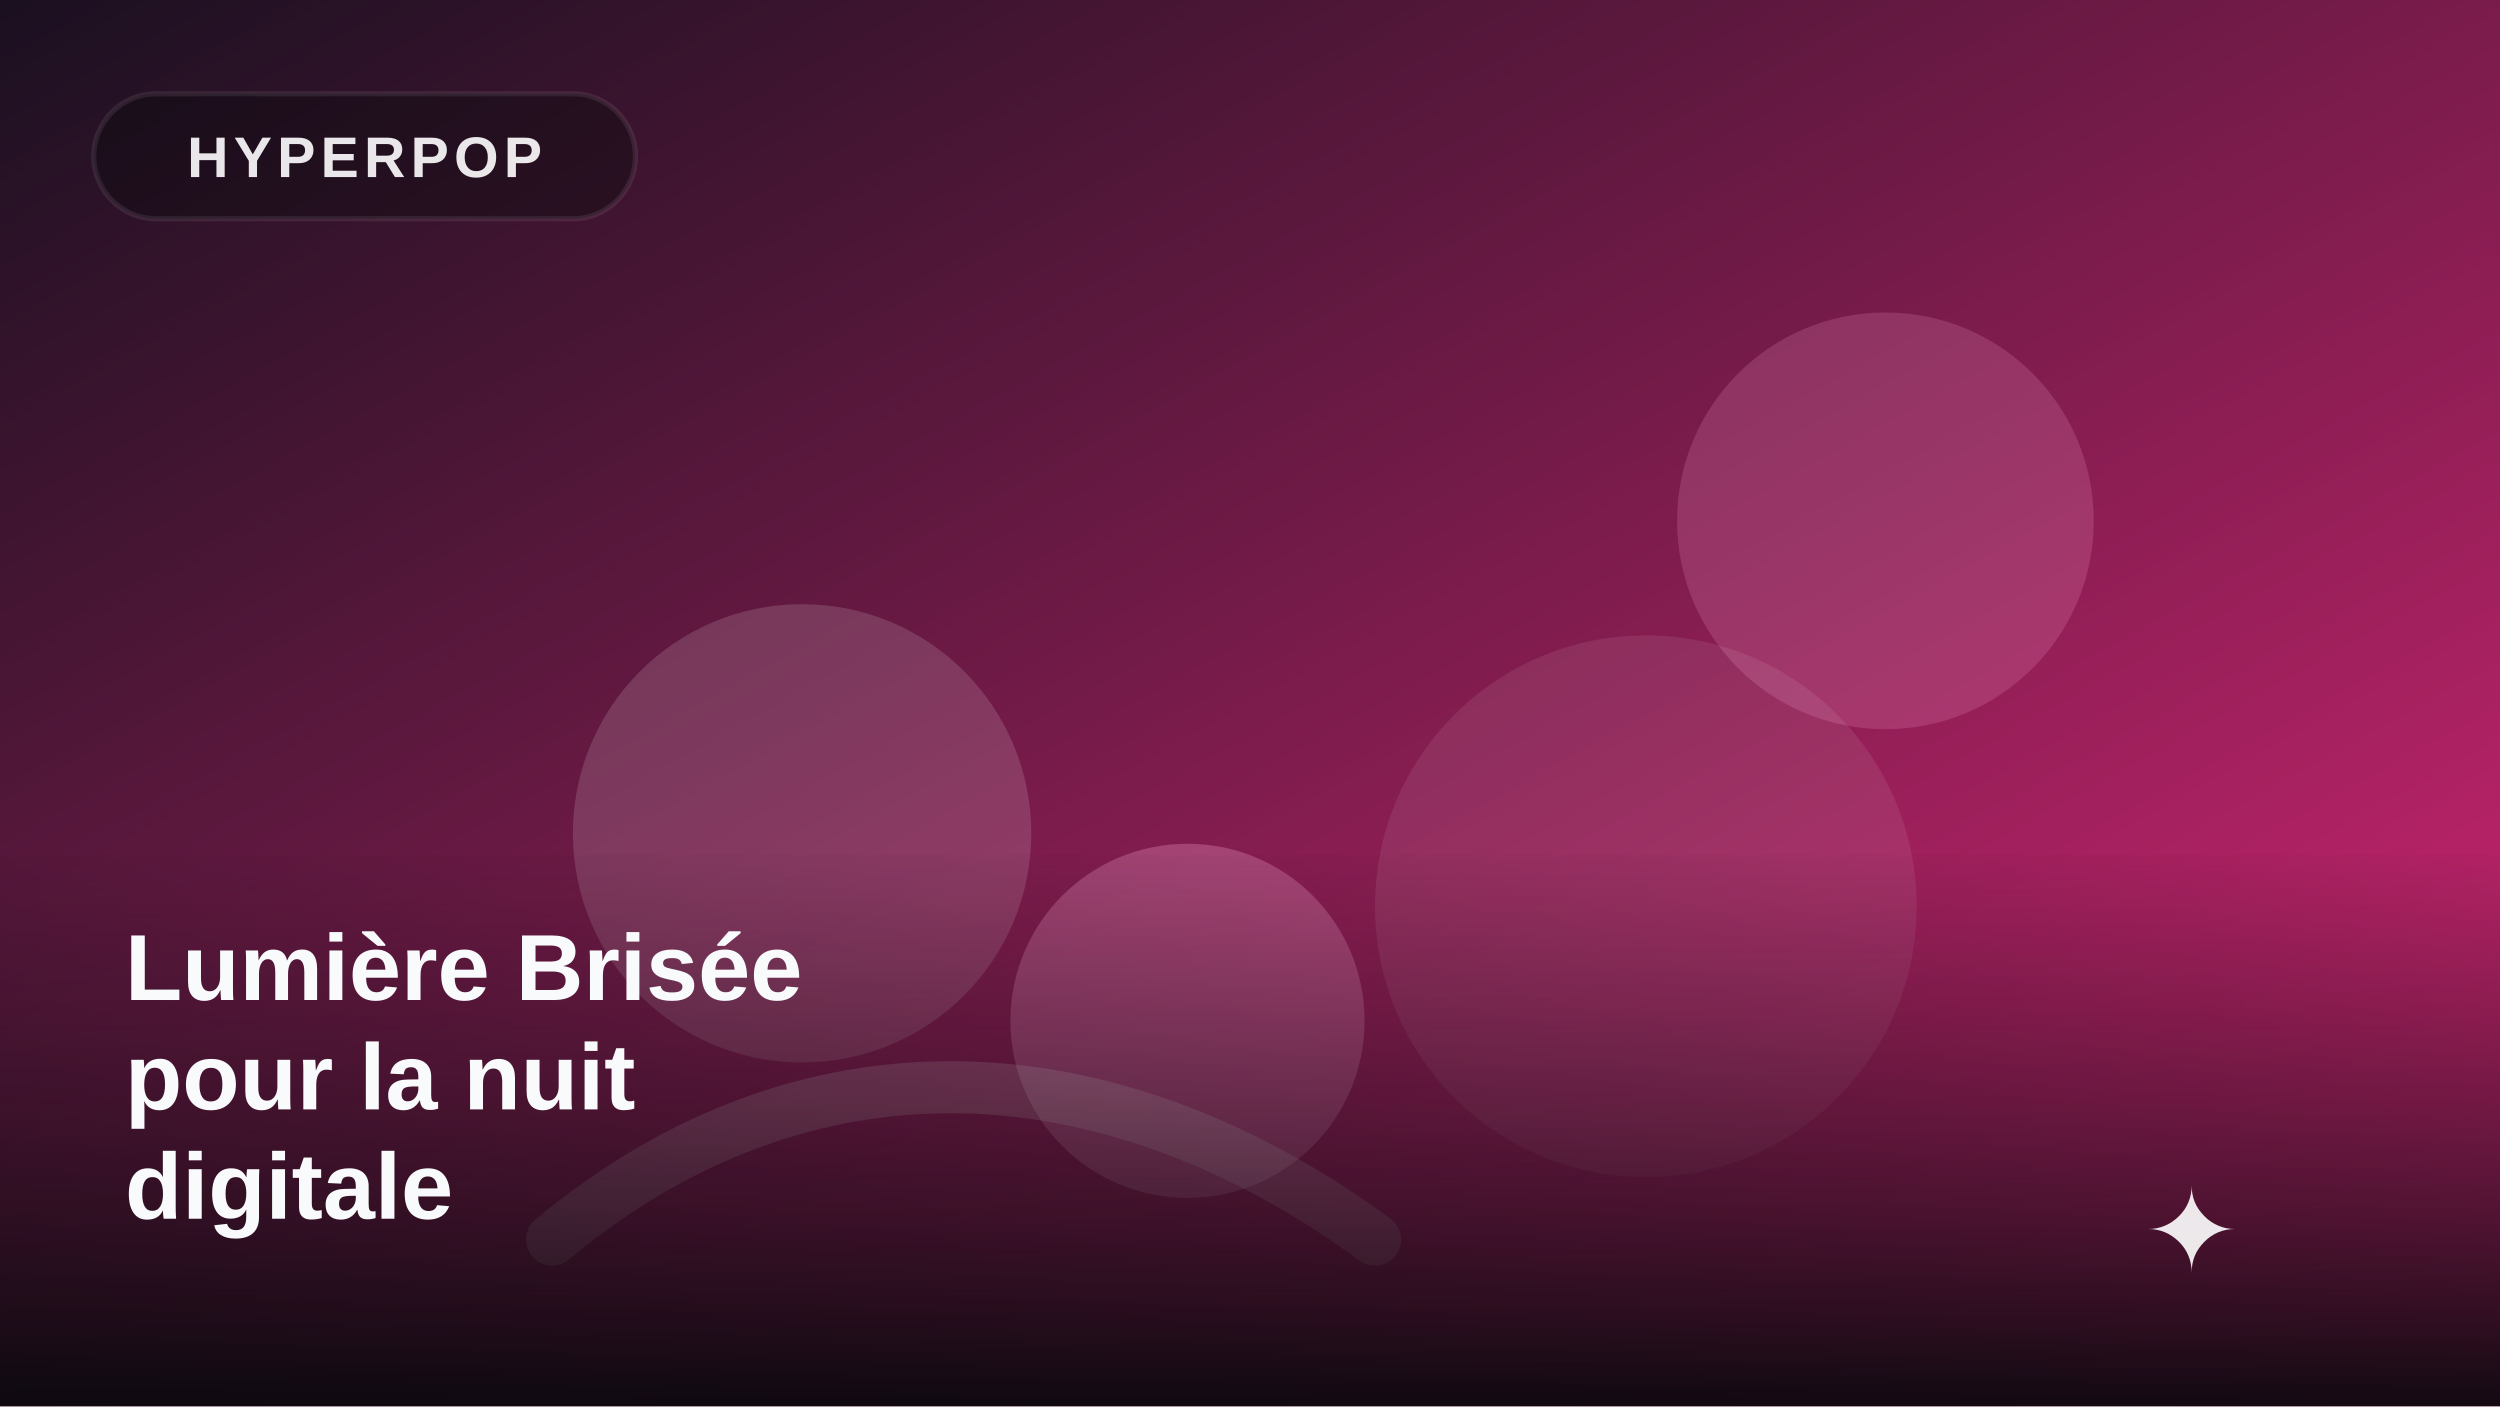
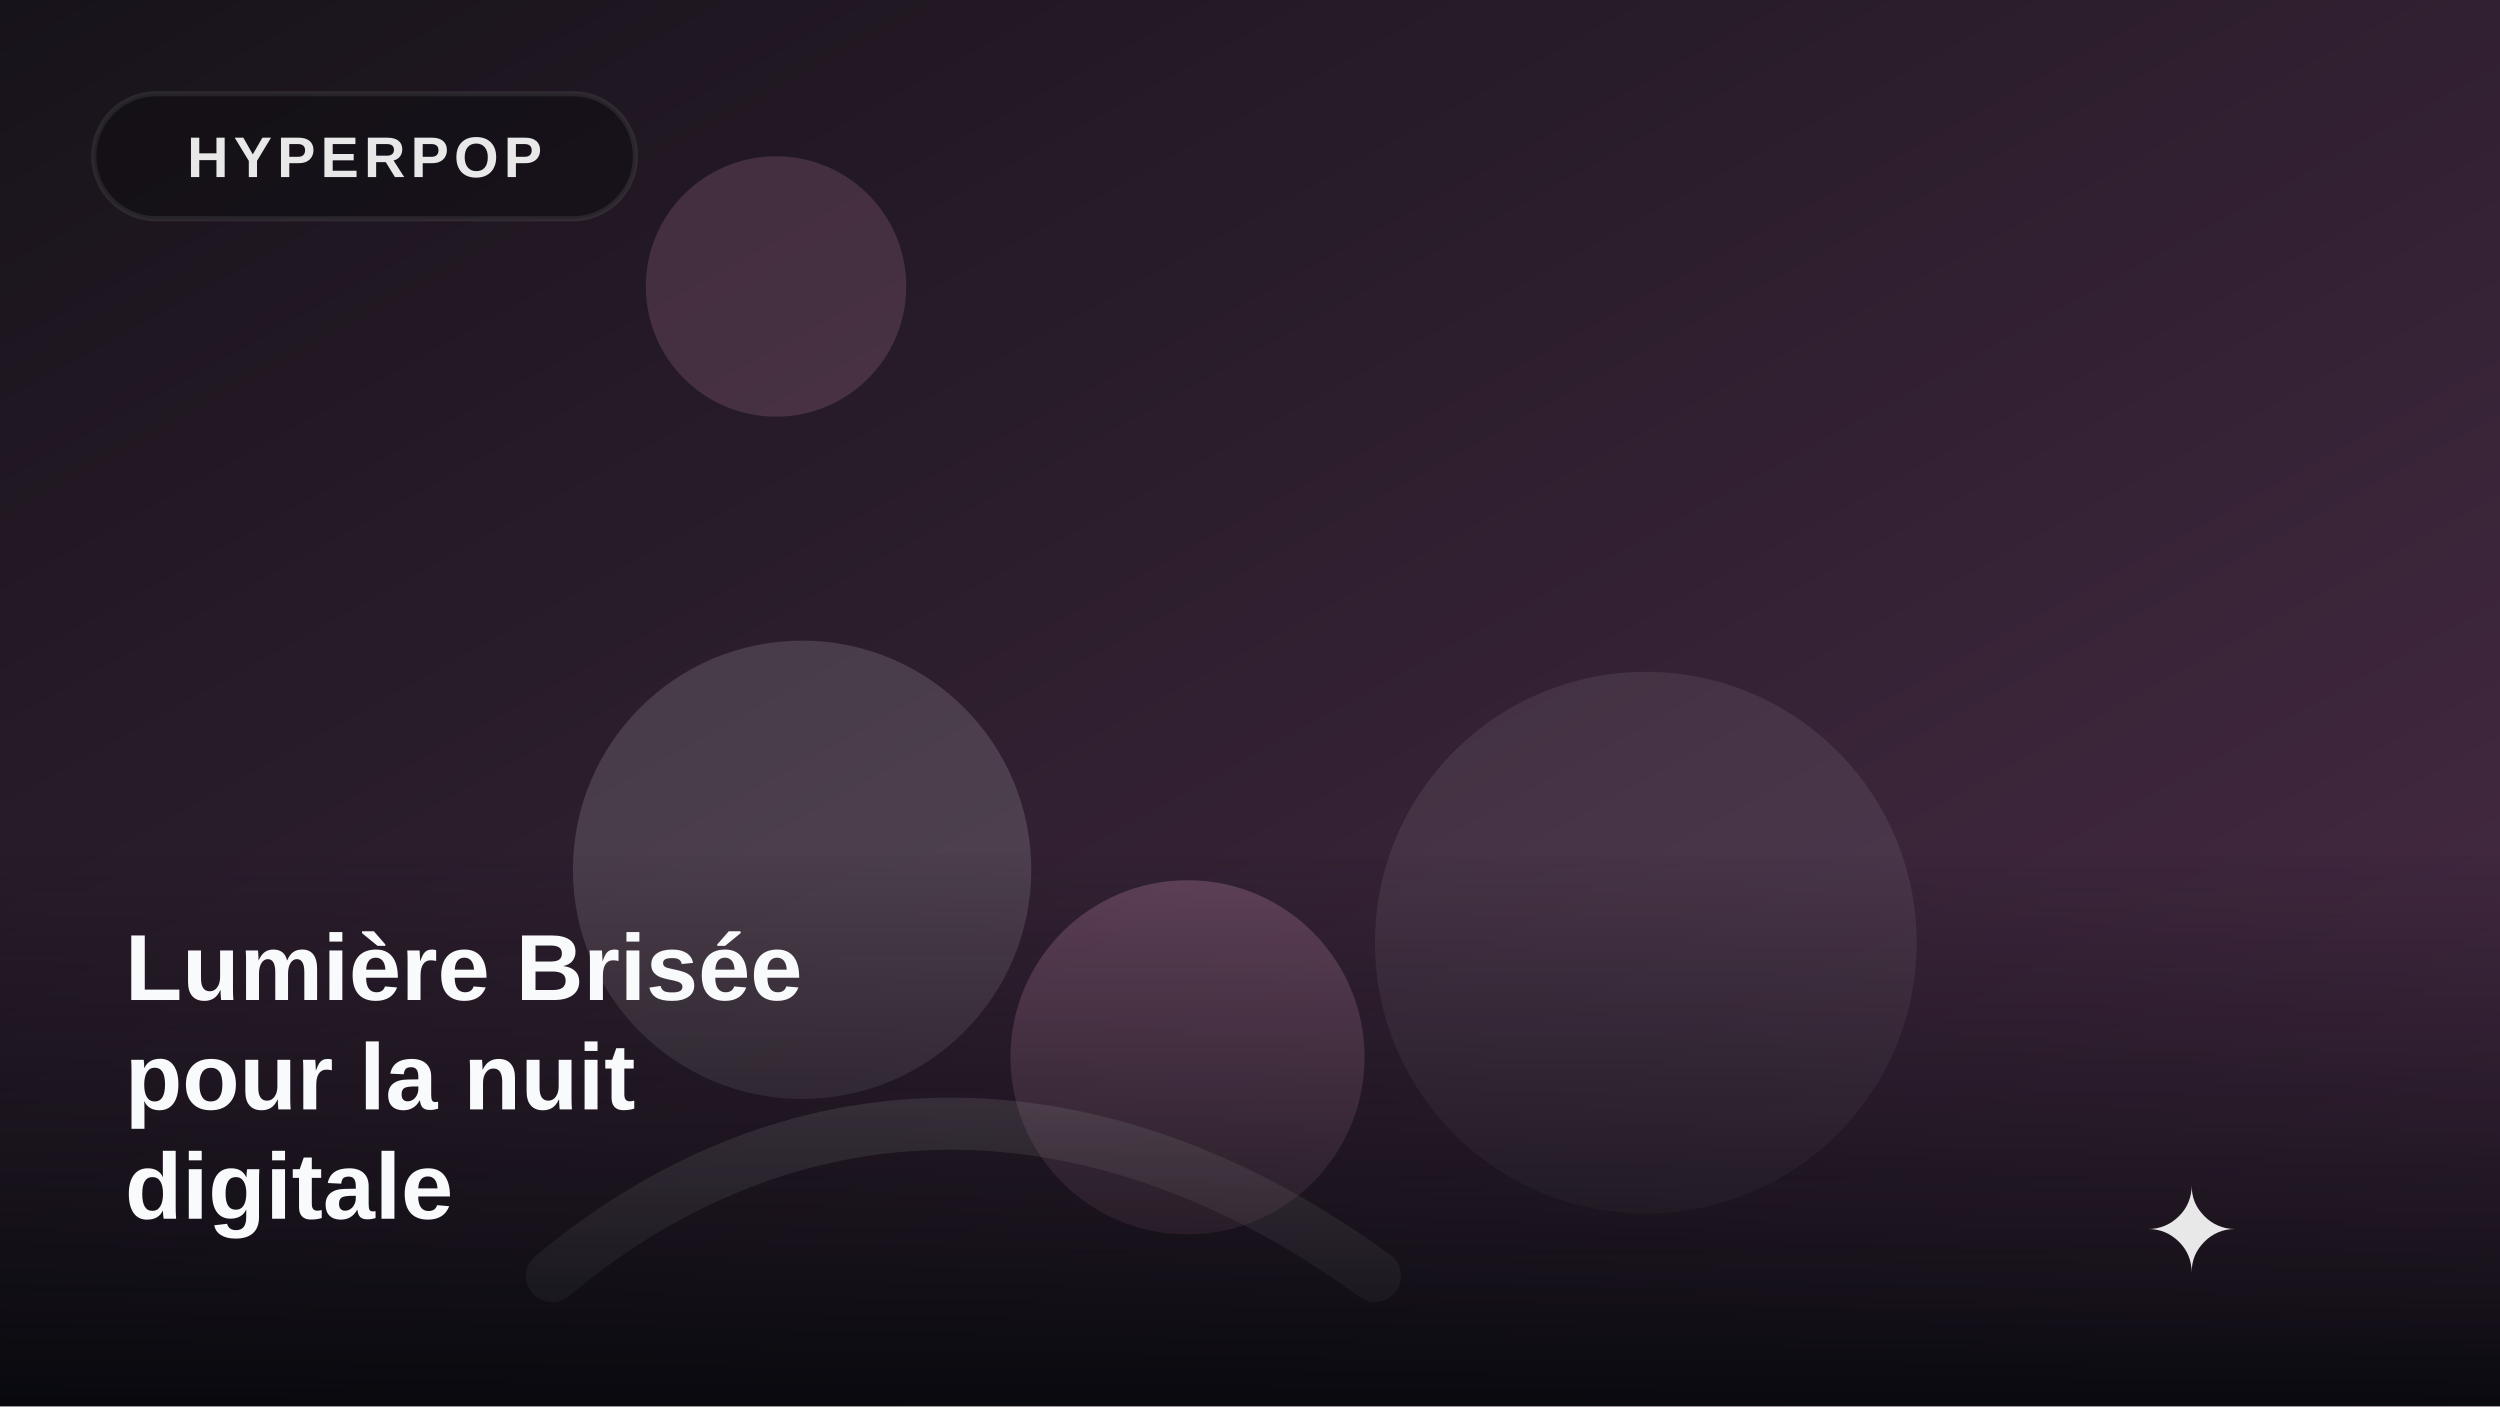
<svg xmlns="http://www.w3.org/2000/svg" viewBox="0 0 480 270" preserveAspectRatio="xMidYMid slice">
  <defs>
    <linearGradient id="bg-92" x1="0" y1="0" x2="1" y2="1">
-       <stop offset="0%" stop-color="#1a1020" />
-       <stop offset="100%" stop-color="#db2777" />
+       <stop offset="0%" stop-color="#17131a" />
+       <stop offset="100%" stop-color="#4b2d48" />
    </linearGradient>
    <linearGradient id="panel-92" x1="0" y1="1" x2="0" y2="0">
      <stop offset="0%" stop-color="rgba(6,8,12,0.94)" />
      <stop offset="100%" stop-color="rgba(6,8,12,0.02)" />
    </linearGradient>
  </defs>
  <rect width="480" height="270" fill="url(#bg-92)" />
-   <circle cx="362" cy="100" r="40" fill="#f9a8d4" opacity="0.18" />
-   <circle cx="154" cy="160" r="44" fill="rgba(255,255,255,0.14)" />
-   <circle cx="228" cy="196" r="34" fill="#f9a8d4" opacity="0.28" />
-   <circle cx="316" cy="174" r="52" fill="rgba(255,255,255,0.08)" />
-   <path d="M106 238C154 198 212 200 264 238" fill="none" stroke="rgba(255,255,255,0.18)" stroke-width="10" stroke-linecap="round" />
+   <circle cx="149" cy="55" r="25" fill="#d697bb" opacity="0.18" />
+   <circle cx="154" cy="167" r="44" fill="rgba(255,255,255,0.14)" />
+   <circle cx="228" cy="203" r="34" fill="#d697bb" opacity="0.28" />
+   <circle cx="316" cy="181" r="52" fill="rgba(255,255,255,0.08)" />
+   <path d="M106 245C154 205 212 207 264 245" fill="none" stroke="rgba(255,255,255,0.18)" stroke-width="10" stroke-linecap="round" />
  <rect y="164" width="480" height="106" fill="url(#panel-92)" />
  <rect x="18" y="18" width="104" height="24" rx="12" fill="rgba(10,10,12,0.42)" stroke="rgba(255,255,255,0.08)" />
  <text x="70" y="34" fill="rgba(255,255,255,0.9)" font-family="Arial, sans-serif" font-size="11" font-weight="700" text-anchor="middle" letter-spacing="1">HYPERPOP</text>
  <text x="24" y="192" fill="#f8fafc" fill-opacity="1" font-family="Arial, sans-serif" font-size="18" font-weight="800">
    <tspan x="24" dy="0">Lumière Brisée</tspan>
    <tspan x="24" dy="21">pour la nuit</tspan>
    <tspan x="24" dy="21">digitale</tspan>
  </text>
  <text x="430" y="244" fill="rgba(255,255,255,0.9)" font-family="Arial, sans-serif" font-size="22" text-anchor="end">✦</text>
</svg>
